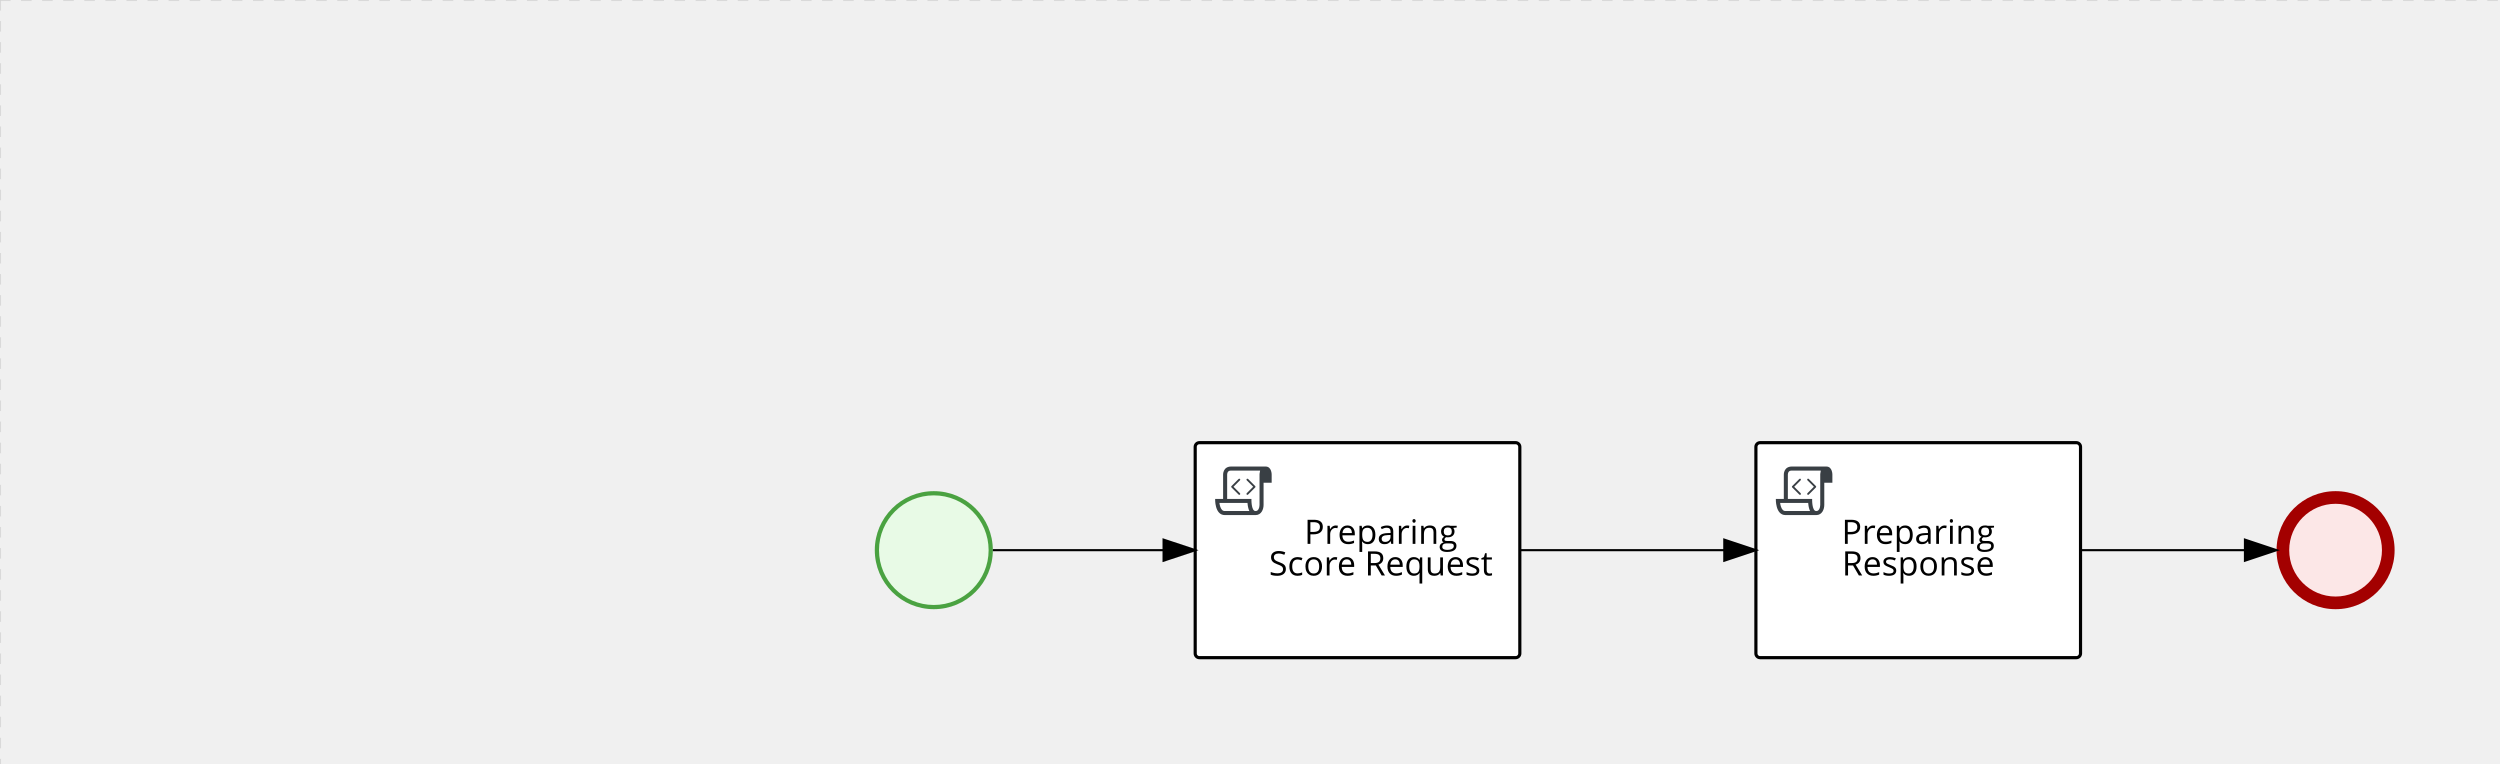
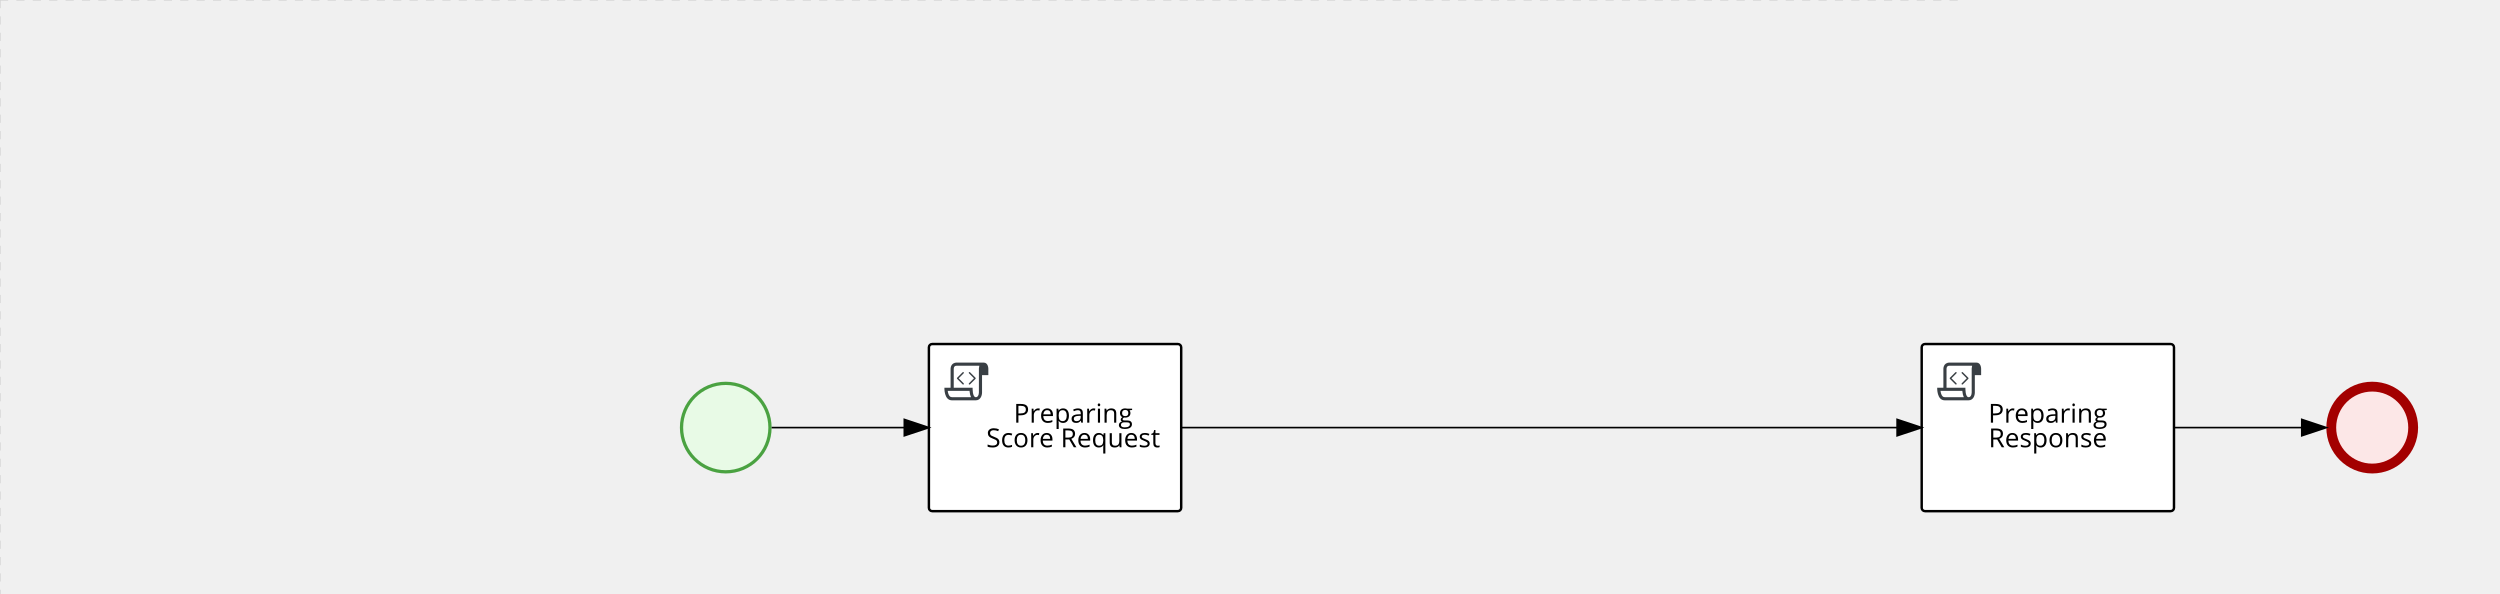
- <svg xmlns="http://www.w3.org/2000/svg" version="1.1" width="1186" height="362" viewBox="0 0 1186 362">
+ <svg xmlns="http://www.w3.org/2000/svg" version="1.1" width="1526" height="362" viewBox="0 0 1526 362">
  <defs />
  <g transform="matrix(1,0,0,1,0,0)">
    <g>
      <g>
        <g>
          <path fill="none" stroke="#d3d3d3" paint-order="fill stroke markers" d=" M 0 0 L 1200 0" stroke-miterlimit="10" stroke-opacity="0.8" stroke-dasharray="5" />
        </g>
        <g>
          <path fill="none" stroke="#d3d3d3" paint-order="fill stroke markers" d=" M 0 0 L 0 800" stroke-miterlimit="10" stroke-opacity="0.8" stroke-dasharray="5" />
        </g>
      </g>
      <g id="_DE1C801A-B6E2-42D2-B5BC-64AB38878112" bpmn2nodeid="_DE1C801A-B6E2-42D2-B5BC-64AB38878112" transform="matrix(1,0,0,1,415,233)">
        <g>
          <path fill="none" stroke="none" />
        </g>
        <g transform="matrix(0.125,0,0,0.125,0,0)">
          <g transform="matrix(1,0,0,1,0,0)">
            <path fill="#e8fae6" stroke="none" id="_DE1C801A-B6E2-42D2-B5BC-64AB38878112?shapeType=BACKGROUND" paint-order="stroke fill markers" d=" M 0 0 M 444 224 C 444 263.9 434.2 300.8 414.4 334.5 C 394.7 368.2 368 394.9 334.4 414.5 C 300.8 434.1 263.9 444 224 444 C 184.1 444 147.2 434.2 113.5 414.4 C 79.8 394.7 53.1 368 33.5 334.4 C 13.9 300.8 4 263.9 4 224 C 4 184.1 13.8 147.2 33.6 113.5 C 53.4 79.8 80.1 53.1 113.6 33.5 C 147.1 13.9 184.1 4 224 4 C 263.9 4 300.8 13.8 334.5 33.6 C 368.2 53.4 394.9 80.1 414.5 113.6 C 434.1 147.1 444 184.1 444 224 Z" />
          </g>
          <g>
            <g transform="matrix(1,0,0,1,0,0)">
              <g transform="matrix(1,0,0,1,0,0)">
                <path fill="rgb(74,162,65)" stroke="none" id="_DE1C801A-B6E2-42D2-B5BC-64AB38878112?shapeType=BORDER&amp;renderType=FILL" paint-order="stroke fill markers" d=" M 0 0 M 224 0 C 100.3 0 0 100.3 0 224 C 0 347.7 100.3 448 224 448 C 347.7 448 448 347.7 448 224 C 448 100.3 347.7 0 224 0 Z M 0 0 M 224 432 C 109.1 432 16 338.9 16 224 C 16 109.1 109.1 16 224 16 C 338.9 16 432 109.1 432 224 C 432 338.9 338.9 432 224 432 Z" />
              </g>
            </g>
          </g>
        </g>
        <g transform="matrix(1,0,0,1,28,61)" />
      </g>
      <g transform="matrix(1,0,0,1,415,233)" />
-       <g id="_A5658DE0-390B-44DD-A547-E881D9020529" bpmn2nodeid="_A5658DE0-390B-44DD-A547-E881D9020529" transform="matrix(1,0,0,1,1080,233)">
-         <g>
-           <path fill="none" stroke="none" />
-         </g>
-         <g transform="matrix(0.125,0,0,0.125,0,0)">
-           <g transform="matrix(1,0,0,1,0,0)">
-             <path fill="#fce7e7" stroke="none" id="_A5658DE0-390B-44DD-A547-E881D9020529?shapeType=BACKGROUND" paint-order="stroke fill markers" d=" M 0 0 M 444 224 C 444 263.9 434.2 300.8 414.4 334.5 C 394.7 368.2 368 394.9 334.4 414.5 C 300.8 434.1 263.9 444 224 444 C 184.1 444 147.2 434.2 113.5 414.4 C 79.8 394.7 53.1 368 33.5 334.4 C 13.9 300.8 4 263.9 4 224 C 4 184.1 13.8 147.2 33.6 113.5 C 53.4 79.8 80.1 53.1 113.6 33.5 C 147.1 13.9 184.1 4 224 4 C 263.9 4 300.8 13.8 334.5 33.6 C 368.2 53.4 394.9 80.1 414.5 113.6 C 434.1 147.1 444 184.1 444 224 Z" />
-           </g>
-           <g>
-             <g transform="matrix(1,0,0,1,0,0)">
-               <g transform="matrix(1,0,0,1,0,0)">
-                 <path fill="rgb(163,0,0)" stroke="none" id="_A5658DE0-390B-44DD-A547-E881D9020529?shapeType=BORDER&amp;renderType=FILL" paint-order="stroke fill markers" d=" M 0 0 M 224 0 C 100.3 0 0 100.3 0 224 C 0 347.7 100.3 448 224 448 C 347.7 448 448 347.7 448 224 C 448 100.3 347.7 0 224 0 Z M 0 0 M 224 400 C 126.8 400 48 321.2 48 224 C 48 126.8 126.8 48 224 48 C 321.2 48 400 126.8 400 224 C 400 321.2 321.2 400 224 400 Z" />
-               </g>
-             </g>
-           </g>
-         </g>
-         <g transform="matrix(1,0,0,1,28,61)" />
-       </g>
-       <g transform="matrix(1,0,0,1,1080,233)" />
-       <g id="_90CCAE5E-FE46-4767-BB89-06992FAC032E" bpmn2nodeid="_90CCAE5E-FE46-4767-BB89-06992FAC032E" transform="matrix(1,0,0,1,833,210)">
-         <g>
-           <path fill="none" stroke="none" />
-         </g>
-         <g transform="matrix(1,0,0,1,0,0)">
-           <path fill="#ffffff" stroke="none" id="_90CCAE5E-FE46-4767-BB89-06992FAC032E?shapeType=BACKGROUND" paint-order="stroke fill markers" d=" M 2 0 L 152 0 L 152 0 A 2 2 0 0 1 154 2 L 154 100 L 154 100 A 2 2 0 0 1 152 102 L 2 102 L 2 102 A 2 2 0 0 1 0 100 L 0 2 L 0 2 A 2 2 0 0 1 2 0 Z" />
-         </g>
-         <g transform="matrix(1,0,0,1,0,0)">
-           <path fill="none" stroke="rgb(0,0,0)" id="_90CCAE5E-FE46-4767-BB89-06992FAC032E?shapeType=BORDER&amp;renderType=STROKE" paint-order="fill stroke markers" d=" M 2 0 L 152 0 L 152 0 A 2 2 0 0 1 154 2 L 154 100 L 154 100 A 2 2 0 0 1 152 102 L 2 102 L 2 102 A 2 2 0 0 1 0 100 L 0 2 L 0 2 A 2 2 0 0 1 2 0 Z" stroke-miterlimit="10" stroke-width="1.5" stroke-dasharray="" />
-         </g>
-         <g>
-           <g transform="matrix(0.06,0,0,0.06,9.4,9.4)">
-             <g transform="matrix(1,0,0,1,0,0)">
-               <path fill="#393f44" stroke="none" id="_90CCAE5E-FE46-4767-BB89-06992FAC032E_task__1WQu__5Qb9" paint-order="stroke fill markers" d=" M 0 0 M 197.3 130.2 C 194.4 127.3 189.6 127.3 186.7 130.2 L 130.2 186.7 C 127.3 189.6 127.3 194.4 130.2 197.3 L 186.7 253.8 C 188.1 255.3 190.1 256 192 256 C 193.9 256 195.9 255.3 197.3 253.7 C 200.2 250.8 200.2 246 197.3 243.1 L 146.2 192 L 197.3 140.8 C 200.2 137.9 200.2 133.1 197.3 130.2 Z" />
-             </g>
-             <g transform="matrix(1,0,0,1,0,0)">
-               <path fill="#393f44" stroke="none" id="_90CCAE5E-FE46-4767-BB89-06992FAC032E_task__1WQu__qGgl" paint-order="stroke fill markers" d=" M 0 0 M 261.3 130.2 C 258.4 127.3 253.6 127.3 250.7 130.2 C 247.8 133.1 247.8 137.9 250.7 140.8 L 301.8 191.9 L 250.7 243 C 247.8 245.9 247.8 250.7 250.7 253.6 C 252.1 255.3 254.1 256 256 256 C 257.9 256 259.9 255.3 261.3 253.8 L 317.8 197.3 C 320.7 194.4 320.7 189.6 317.8 186.7 L 261.3 130.2 Z" />
-             </g>
-             <g transform="matrix(1,0,0,1,0,0)">
-               <path fill="#393f44" stroke="none" id="_90CCAE5E-FE46-4767-BB89-06992FAC032E_task__1WQu__mmGz" paint-order="stroke fill markers" d=" M 0 0 M 400 32 C 400 32 152.8 32 128 32 C 62 32 64 96 64 96 L 64 288 L 1 288 C 1 288 -4 416 78 416 L 320 416 C 368 416 384 368 384 336 C 384 314.2 384 224.4 384 160 L 448 160 L 448 96 C 448 96 449 32 400 32 Z M 0 0 M 78 383.9 C 68.5 383.9 61.6 381.1 55.5 374.9 C 43.4 362.4 37.5 339.6 34.9 320 L 256.9 320 C 257.1 322.7 257.3 325.4 257.6 328.2 C 260 351.6 264.7 370.1 271.9 383.9 L 78 383.9 L 78 383.9 Z M 0 0 M 352 336 C 352 345.9 349.6 360.3 342.9 371 C 337.2 380.1 330.4 384 320 384 C 285 384 288 288 288 288 L 96 288 L 96 96 L 96 95.9 L 96 95.1 C 96 90.6 97.6 78.3 104.7 71.2 C 106.5 69.4 111.9 64 128 64 L 356.5 64 C 354.4 72.8 352.8 81.8 352.2 89.9 C 352.2 90.5 352.1 91.1 352.1 91.7 C 352.1 92 352.1 92.3 352.1 92.6 C 352 94.8 352 96 352 96 L 352 160 L 352 336 Z" />
-             </g>
-           </g>
-         </g>
-         <g transform="matrix(1,0,0,1,38.57812,36)">
-           <text fill="#000000" stroke="none" font-family="Open Sans" font-size="12pt" font-style="normal" font-weight="normal" text-decoration="normal" x="38.422" y="12" text-anchor="middle" dominant-baseline="alphabetic">Preparing </text>
-           <text fill="#000000" stroke="none" font-family="Open Sans" font-size="12pt" font-style="normal" font-weight="normal" text-decoration="normal" x="38.422" y="27" text-anchor="middle" dominant-baseline="alphabetic">Response </text>
-         </g>
-       </g>
-       <g id="_4BA37D39-C101-4171-B931-4FE5DAB40930" bpmn2nodeid="_4BA37D39-C101-4171-B931-4FE5DAB40930">
-         <g>
-           <path fill="none" stroke="rgb(0,0,0)" paint-order="fill stroke markers" d=" M 987 261 L 1065 261" stroke-miterlimit="10" stroke-dasharray="" />
-         </g>
-         <g transform="matrix(1,0,0,1,987,261)" />
-         <g transform="matrix(6.123233995736766e-17,1,-1,6.123233995736766e-17,1080,256)">
-           <path fill="rgb(0,0,0)" stroke="rgb(0,0,0)" paint-order="fill stroke markers" d=" M 10 15 L 0 15 L 5 0 Z" stroke-miterlimit="10" stroke-dasharray="" />
-         </g>
-         <g transform="matrix(1,0,0,1,987,251)" />
-       </g>
      <g id="_5C6B4773-1957-4E6B-8922-F271C71A956F" bpmn2nodeid="_5C6B4773-1957-4E6B-8922-F271C71A956F" transform="matrix(1,0,0,1,567,210)">
        <g>
          <path fill="none" stroke="none" />
        </g>
        <g transform="matrix(1,0,0,1,0,0)">
          <path fill="#ffffff" stroke="none" id="_5C6B4773-1957-4E6B-8922-F271C71A956F?shapeType=BACKGROUND" paint-order="stroke fill markers" d=" M 2 0 L 152 0 L 152 0 A 2 2 0 0 1 154 2 L 154 100 L 154 100 A 2 2 0 0 1 152 102 L 2 102 L 2 102 A 2 2 0 0 1 0 100 L 0 2 L 0 2 A 2 2 0 0 1 2 0 Z" />
        </g>
        <g transform="matrix(1,0,0,1,0,0)">
          <path fill="none" stroke="rgb(0,0,0)" id="_5C6B4773-1957-4E6B-8922-F271C71A956F?shapeType=BORDER&amp;renderType=STROKE" paint-order="fill stroke markers" d=" M 2 0 L 152 0 L 152 0 A 2 2 0 0 1 154 2 L 154 100 L 154 100 A 2 2 0 0 1 152 102 L 2 102 L 2 102 A 2 2 0 0 1 0 100 L 0 2 L 0 2 A 2 2 0 0 1 2 0 Z" stroke-miterlimit="10" stroke-width="1.5" stroke-dasharray="" />
        </g>
        <g>
          <g transform="matrix(0.06,0,0,0.06,9.4,9.4)">
            <g transform="matrix(1,0,0,1,0,0)">
              <path fill="#393f44" stroke="none" id="_5C6B4773-1957-4E6B-8922-F271C71A956F_task__1WQu__5Qb9" paint-order="stroke fill markers" d=" M 0 0 M 197.3 130.2 C 194.4 127.3 189.6 127.3 186.7 130.2 L 130.2 186.7 C 127.3 189.6 127.3 194.4 130.2 197.3 L 186.7 253.8 C 188.1 255.3 190.1 256 192 256 C 193.9 256 195.9 255.3 197.3 253.7 C 200.2 250.8 200.2 246 197.3 243.1 L 146.2 192 L 197.3 140.8 C 200.2 137.9 200.2 133.1 197.3 130.2 Z" />
            </g>
            <g transform="matrix(1,0,0,1,0,0)">
              <path fill="#393f44" stroke="none" id="_5C6B4773-1957-4E6B-8922-F271C71A956F_task__1WQu__qGgl" paint-order="stroke fill markers" d=" M 0 0 M 261.3 130.2 C 258.4 127.3 253.6 127.3 250.7 130.2 C 247.8 133.1 247.8 137.9 250.7 140.8 L 301.8 191.9 L 250.7 243 C 247.8 245.9 247.8 250.7 250.7 253.6 C 252.1 255.3 254.1 256 256 256 C 257.9 256 259.9 255.3 261.3 253.8 L 317.8 197.3 C 320.7 194.4 320.7 189.6 317.8 186.7 L 261.3 130.2 Z" />
            </g>
            <g transform="matrix(1,0,0,1,0,0)">
              <path fill="#393f44" stroke="none" id="_5C6B4773-1957-4E6B-8922-F271C71A956F_task__1WQu__mmGz" paint-order="stroke fill markers" d=" M 0 0 M 400 32 C 400 32 152.8 32 128 32 C 62 32 64 96 64 96 L 64 288 L 1 288 C 1 288 -4 416 78 416 L 320 416 C 368 416 384 368 384 336 C 384 314.2 384 224.4 384 160 L 448 160 L 448 96 C 448 96 449 32 400 32 Z M 0 0 M 78 383.9 C 68.5 383.9 61.6 381.1 55.5 374.9 C 43.4 362.4 37.5 339.6 34.9 320 L 256.9 320 C 257.1 322.7 257.3 325.4 257.6 328.2 C 260 351.6 264.7 370.1 271.9 383.9 L 78 383.9 L 78 383.9 Z M 0 0 M 352 336 C 352 345.9 349.6 360.3 342.9 371 C 337.2 380.1 330.4 384 320 384 C 285 384 288 288 288 288 L 96 288 L 96 96 L 96 95.9 L 96 95.1 C 96 90.6 97.6 78.3 104.7 71.2 C 106.5 69.4 111.9 64 128 64 L 356.5 64 C 354.4 72.8 352.8 81.8 352.2 89.9 C 352.2 90.5 352.1 91.1 352.1 91.7 C 352.1 92 352.1 92.3 352.1 92.6 C 352 94.8 352 96 352 96 L 352 160 L 352 336 Z" />
            </g>
          </g>
        </g>
        <g transform="matrix(1,0,0,1,35,36)">
          <text fill="#000000" stroke="none" font-family="Open Sans" font-size="12pt" font-style="normal" font-weight="normal" text-decoration="normal" x="53.078" y="12" text-anchor="middle" dominant-baseline="alphabetic">   Preparing     </text>
          <text fill="#000000" stroke="none" font-family="Open Sans" font-size="12pt" font-style="normal" font-weight="normal" text-decoration="normal" x="53.078" y="27" text-anchor="middle" dominant-baseline="alphabetic">Score Request</text>
        </g>
      </g>
      <g id="_A31DC8DA-8D30-44D6-904F-1246AEC3E6C7" bpmn2nodeid="_A31DC8DA-8D30-44D6-904F-1246AEC3E6C7">
        <g>
          <path fill="none" stroke="rgb(0,0,0)" paint-order="fill stroke markers" d=" M 471 261 L 552 261" stroke-miterlimit="10" stroke-dasharray="" />
        </g>
        <g transform="matrix(1,0,0,1,471,261)" />
        <g transform="matrix(6.123233995736766e-17,1,-1,6.123233995736766e-17,567,256)">
          <path fill="rgb(0,0,0)" stroke="rgb(0,0,0)" paint-order="fill stroke markers" d=" M 10 15 L 0 15 L 5 0 Z" stroke-miterlimit="10" stroke-dasharray="" />
        </g>
        <g transform="matrix(1,0,0,1,471,251)" />
      </g>
-       <g id="_20BFF5FE-4D03-4CDA-8D91-0C0E9D5D1CED" bpmn2nodeid="_20BFF5FE-4D03-4CDA-8D91-0C0E9D5D1CED">
+       <g transform="matrix(1,0,0,1,567,210)" />
+       <g id="_A5658DE0-390B-44DD-A547-E881D9020529" bpmn2nodeid="_A5658DE0-390B-44DD-A547-E881D9020529" transform="matrix(1,0,0,1,1420,233)">
        <g>
-           <path fill="none" stroke="rgb(0,0,0)" paint-order="fill stroke markers" d=" M 721 261 L 818 261" stroke-miterlimit="10" stroke-dasharray="" />
+           <path fill="none" stroke="none" />
+         </g>
+         <g transform="matrix(0.125,0,0,0.125,0,0)">
+           <g transform="matrix(1,0,0,1,0,0)">
+             <path fill="#fce7e7" stroke="none" id="_A5658DE0-390B-44DD-A547-E881D9020529?shapeType=BACKGROUND" paint-order="stroke fill markers" d=" M 0 0 M 444 224 C 444 263.9 434.2 300.8 414.4 334.5 C 394.7 368.2 368 394.9 334.4 414.5 C 300.8 434.1 263.9 444 224 444 C 184.1 444 147.2 434.2 113.5 414.4 C 79.8 394.7 53.1 368 33.5 334.4 C 13.9 300.8 4 263.9 4 224 C 4 184.1 13.8 147.2 33.6 113.5 C 53.4 79.8 80.1 53.1 113.6 33.5 C 147.1 13.9 184.1 4 224 4 C 263.9 4 300.8 13.8 334.5 33.6 C 368.2 53.4 394.9 80.1 414.5 113.6 C 434.1 147.1 444 184.1 444 224 Z" />
+           </g>
+           <g>
+             <g transform="matrix(1,0,0,1,0,0)">
+               <g transform="matrix(1,0,0,1,0,0)">
+                 <path fill="rgb(163,0,0)" stroke="none" id="_A5658DE0-390B-44DD-A547-E881D9020529?shapeType=BORDER&amp;renderType=FILL" paint-order="stroke fill markers" d=" M 0 0 M 224 0 C 100.3 0 0 100.3 0 224 C 0 347.7 100.3 448 224 448 C 347.7 448 448 347.7 448 224 C 448 100.3 347.7 0 224 0 Z M 0 0 M 224 400 C 126.8 400 48 321.2 48 224 C 48 126.8 126.8 48 224 48 C 321.2 48 400 126.8 400 224 C 400 321.2 321.2 400 224 400 Z" />
+               </g>
+             </g>
+           </g>
+         </g>
+         <g transform="matrix(1,0,0,1,28,61)" />
+       </g>
+       <g id="_90CCAE5E-FE46-4767-BB89-06992FAC032E" bpmn2nodeid="_90CCAE5E-FE46-4767-BB89-06992FAC032E" transform="matrix(1,0,0,1,1173,210)">
+         <g>
+           <path fill="none" stroke="none" />
+         </g>
+         <g transform="matrix(1,0,0,1,0,0)">
+           <path fill="#ffffff" stroke="none" id="_90CCAE5E-FE46-4767-BB89-06992FAC032E?shapeType=BACKGROUND" paint-order="stroke fill markers" d=" M 2 0 L 152 0 L 152 0 A 2 2 0 0 1 154 2 L 154 100 L 154 100 A 2 2 0 0 1 152 102 L 2 102 L 2 102 A 2 2 0 0 1 0 100 L 0 2 L 0 2 A 2 2 0 0 1 2 0 Z" />
+         </g>
+         <g transform="matrix(1,0,0,1,0,0)">
+           <path fill="none" stroke="rgb(0,0,0)" id="_90CCAE5E-FE46-4767-BB89-06992FAC032E?shapeType=BORDER&amp;renderType=STROKE" paint-order="fill stroke markers" d=" M 2 0 L 152 0 L 152 0 A 2 2 0 0 1 154 2 L 154 100 L 154 100 A 2 2 0 0 1 152 102 L 2 102 L 2 102 A 2 2 0 0 1 0 100 L 0 2 L 0 2 A 2 2 0 0 1 2 0 Z" stroke-miterlimit="10" stroke-width="1.5" stroke-dasharray="" />
+         </g>
+         <g>
+           <g transform="matrix(0.06,0,0,0.06,9.4,9.4)">
+             <g transform="matrix(1,0,0,1,0,0)">
+               <path fill="#393f44" stroke="none" id="_90CCAE5E-FE46-4767-BB89-06992FAC032E_task__1WQu__5Qb9" paint-order="stroke fill markers" d=" M 0 0 M 197.3 130.2 C 194.4 127.3 189.6 127.3 186.7 130.2 L 130.2 186.7 C 127.3 189.6 127.3 194.4 130.2 197.3 L 186.7 253.8 C 188.1 255.3 190.1 256 192 256 C 193.9 256 195.9 255.3 197.3 253.7 C 200.2 250.8 200.2 246 197.3 243.1 L 146.2 192 L 197.3 140.8 C 200.2 137.9 200.2 133.1 197.3 130.2 Z" />
+             </g>
+             <g transform="matrix(1,0,0,1,0,0)">
+               <path fill="#393f44" stroke="none" id="_90CCAE5E-FE46-4767-BB89-06992FAC032E_task__1WQu__qGgl" paint-order="stroke fill markers" d=" M 0 0 M 261.3 130.2 C 258.4 127.3 253.6 127.3 250.7 130.2 C 247.8 133.1 247.8 137.9 250.7 140.8 L 301.8 191.9 L 250.7 243 C 247.8 245.9 247.8 250.7 250.7 253.6 C 252.1 255.3 254.1 256 256 256 C 257.9 256 259.9 255.3 261.3 253.8 L 317.8 197.3 C 320.7 194.4 320.7 189.6 317.8 186.7 L 261.3 130.2 Z" />
+             </g>
+             <g transform="matrix(1,0,0,1,0,0)">
+               <path fill="#393f44" stroke="none" id="_90CCAE5E-FE46-4767-BB89-06992FAC032E_task__1WQu__mmGz" paint-order="stroke fill markers" d=" M 0 0 M 400 32 C 400 32 152.8 32 128 32 C 62 32 64 96 64 96 L 64 288 L 1 288 C 1 288 -4 416 78 416 L 320 416 C 368 416 384 368 384 336 C 384 314.2 384 224.4 384 160 L 448 160 L 448 96 C 448 96 449 32 400 32 Z M 0 0 M 78 383.9 C 68.5 383.9 61.6 381.1 55.5 374.9 C 43.4 362.4 37.5 339.6 34.9 320 L 256.9 320 C 257.1 322.7 257.3 325.4 257.6 328.2 C 260 351.6 264.7 370.1 271.9 383.9 L 78 383.9 L 78 383.9 Z M 0 0 M 352 336 C 352 345.9 349.6 360.3 342.9 371 C 337.2 380.1 330.4 384 320 384 C 285 384 288 288 288 288 L 96 288 L 96 96 L 96 95.9 L 96 95.1 C 96 90.6 97.6 78.3 104.7 71.2 C 106.5 69.4 111.9 64 128 64 L 356.5 64 C 354.4 72.8 352.8 81.8 352.2 89.9 C 352.2 90.5 352.1 91.1 352.1 91.7 C 352.1 92 352.1 92.3 352.1 92.6 C 352 94.8 352 96 352 96 L 352 160 L 352 336 Z" />
+             </g>
+           </g>
+         </g>
+         <g transform="matrix(1,0,0,1,38.57812,36)">
+           <text fill="#000000" stroke="none" font-family="Open Sans" font-size="12pt" font-style="normal" font-weight="normal" text-decoration="normal" x="38.422" y="12" text-anchor="middle" dominant-baseline="alphabetic">Preparing </text>
+           <text fill="#000000" stroke="none" font-family="Open Sans" font-size="12pt" font-style="normal" font-weight="normal" text-decoration="normal" x="38.422" y="27" text-anchor="middle" dominant-baseline="alphabetic">Response </text>
+         </g>
+       </g>
+       <g id="_4BA37D39-C101-4171-B931-4FE5DAB40930" bpmn2nodeid="_4BA37D39-C101-4171-B931-4FE5DAB40930" transform="matrix(1,0,0,1,0,0)">
+         <g>
+           <path fill="none" stroke="rgb(0,0,0)" paint-order="fill stroke markers" d=" M 1327 261 L 1405 261" stroke-miterlimit="10" stroke-dasharray="" />
+         </g>
+         <g transform="matrix(1,0,0,1,1327,261)" />
+         <g transform="matrix(6.123233995736766e-17,1,-1,6.123233995736766e-17,1420,256)">
+           <path fill="rgb(0,0,0)" stroke="rgb(0,0,0)" paint-order="fill stroke markers" d=" M 10 15 L 0 15 L 5 0 Z" stroke-miterlimit="10" stroke-dasharray="" />
+         </g>
+         <g transform="matrix(1,0,0,1,1327,251)" />
+       </g>
+       <g transform="matrix(1,0,0,1,1420,233)" />
+       <g transform="matrix(1,0,0,1,1173,210)" />
+       <g id="_3A7FA1CB-8E7B-43F4-BA77-96EDBE51D67E" bpmn2nodeid="_3A7FA1CB-8E7B-43F4-BA77-96EDBE51D67E">
+         <g>
+           <path fill="none" stroke="rgb(0,0,0)" paint-order="fill stroke markers" d=" M 721 261 L 1158 261" stroke-miterlimit="10" stroke-dasharray="" />
        </g>
        <g transform="matrix(1,0,0,1,721,261)" />
-         <g transform="matrix(6.123233995736766e-17,1,-1,6.123233995736766e-17,833,256)">
+         <g transform="matrix(6.123233995736766e-17,1,-1,6.123233995736766e-17,1173,256)">
          <path fill="rgb(0,0,0)" stroke="rgb(0,0,0)" paint-order="fill stroke markers" d=" M 10 15 L 0 15 L 5 0 Z" stroke-miterlimit="10" stroke-dasharray="" />
        </g>
-         <g transform="matrix(1,0,0,1,721,251)" />
+         <g transform="matrix(1,0,0,1,847,251)" />
      </g>
-       <g transform="matrix(1,0,0,1,567,210)" />
-       <g transform="matrix(1,0,0,1,833,210)" />
    </g>
  </g>
</svg>
